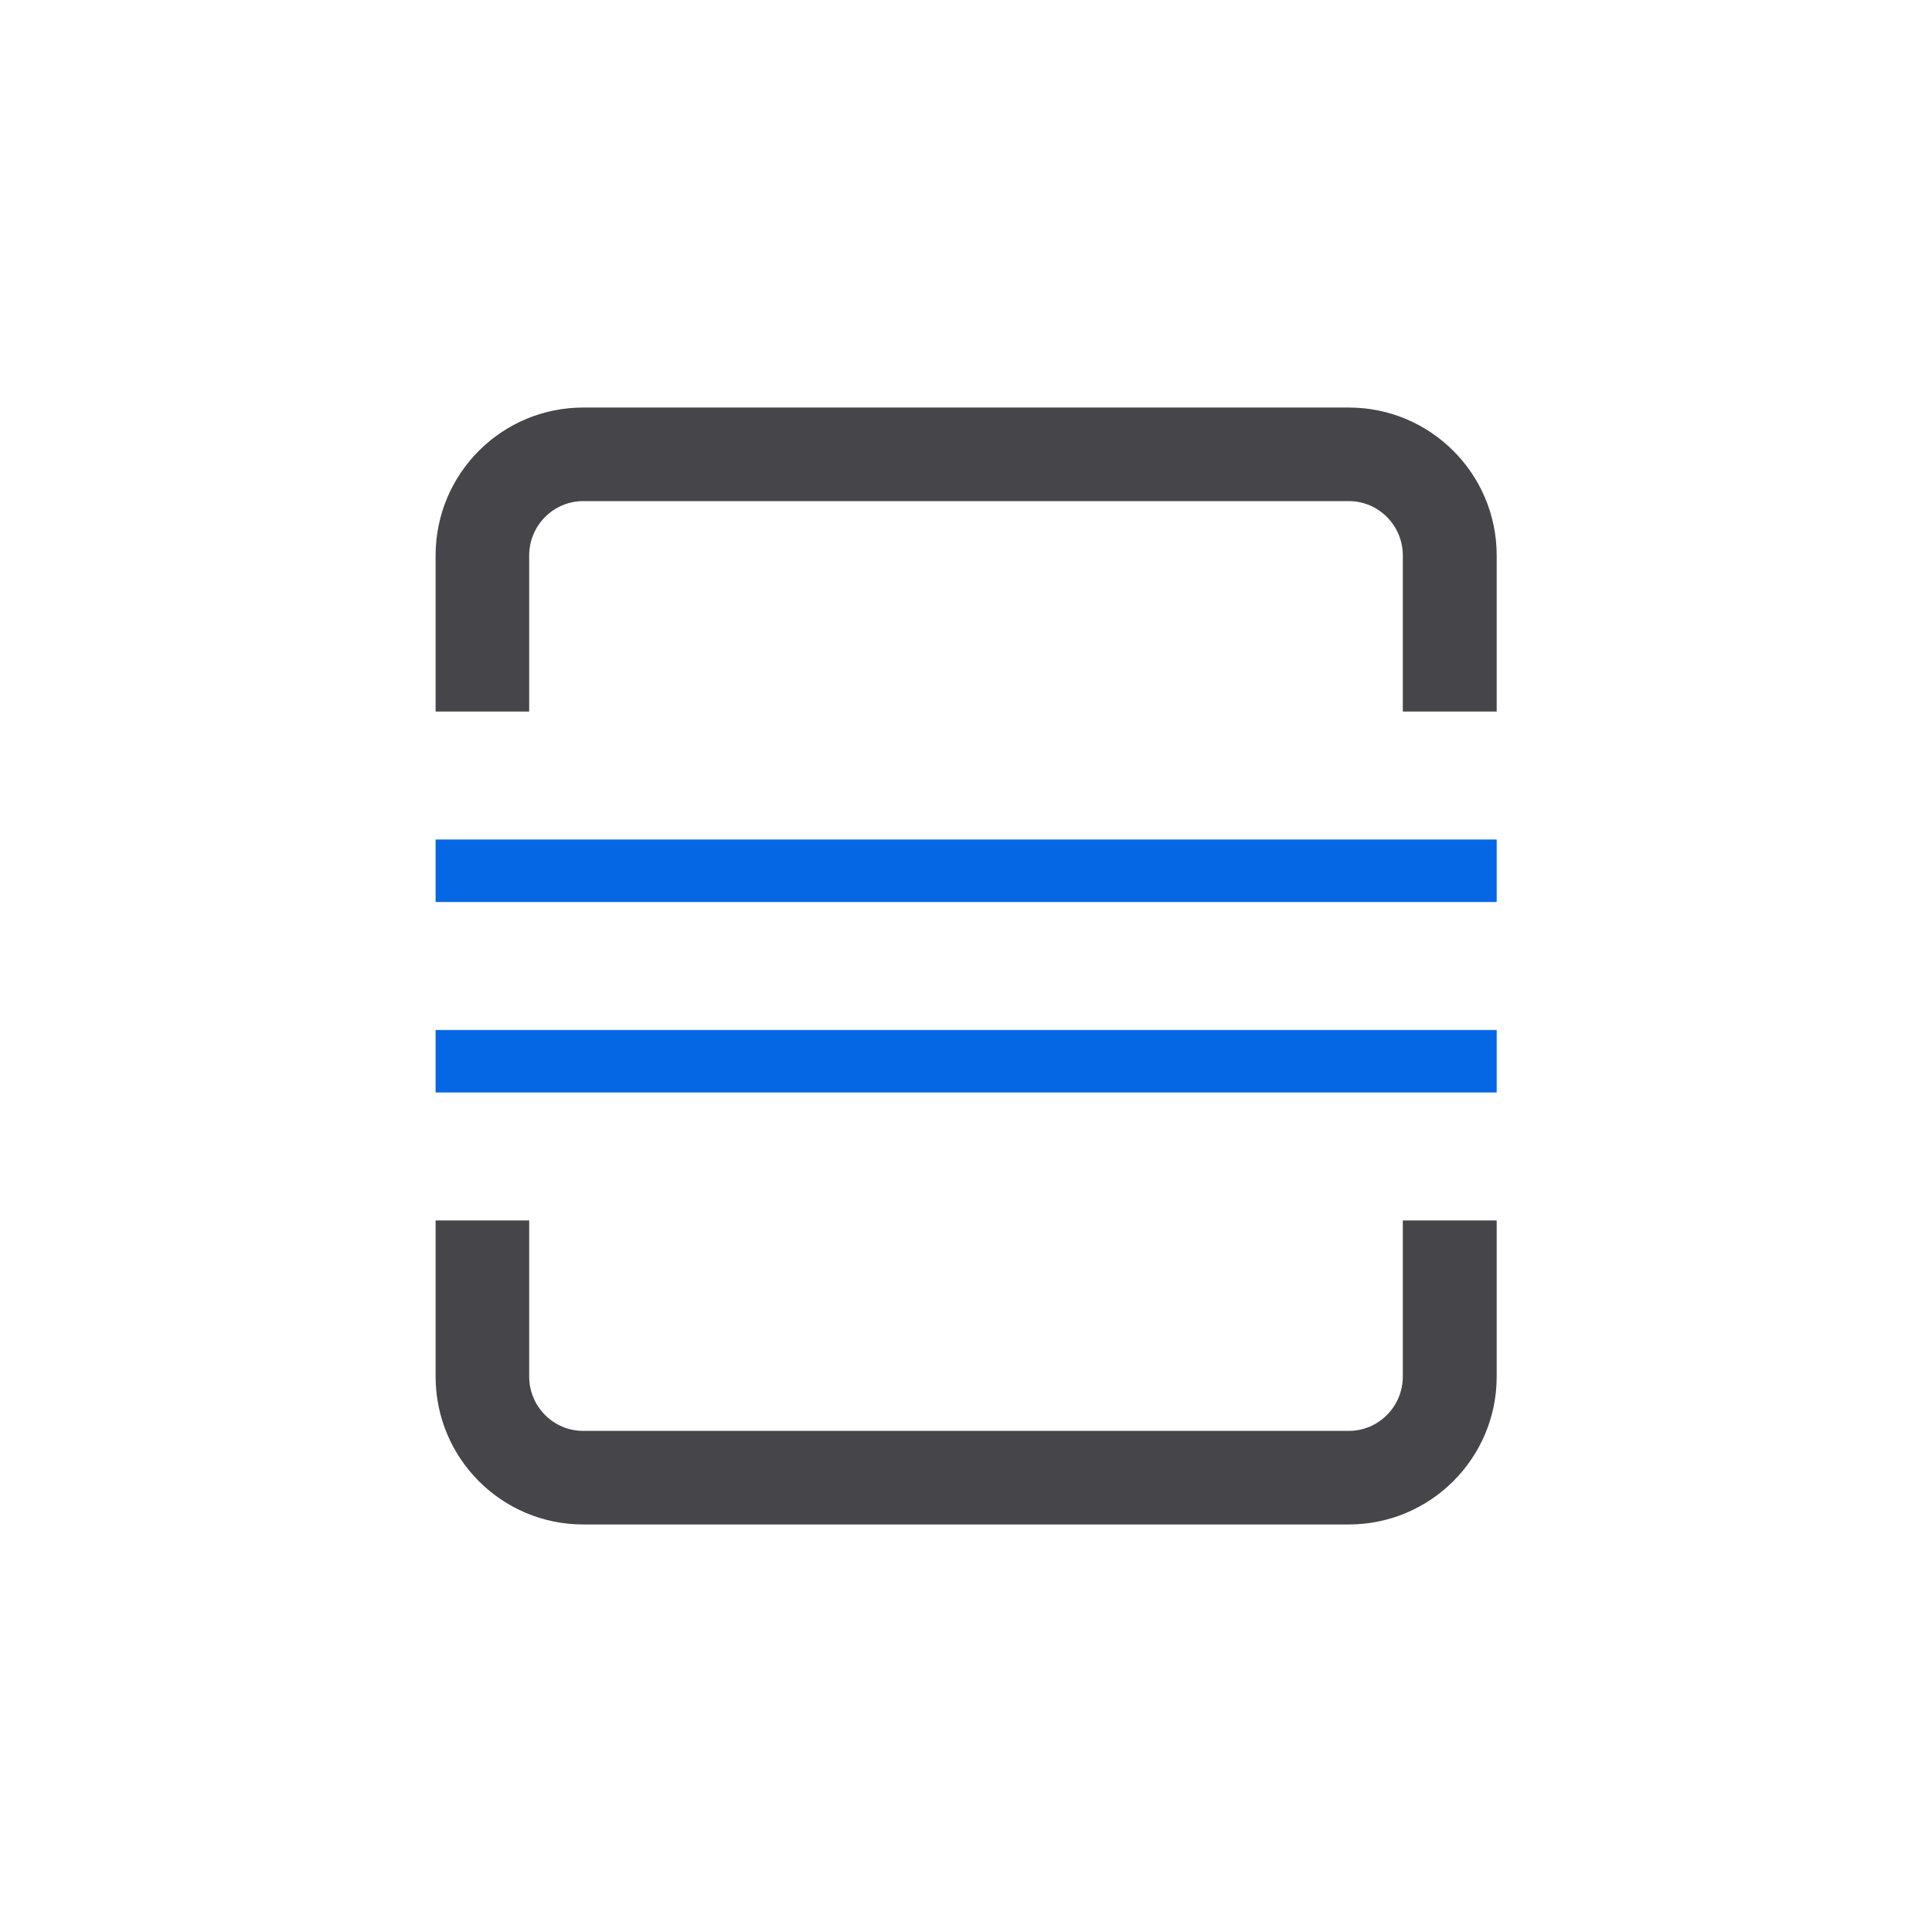
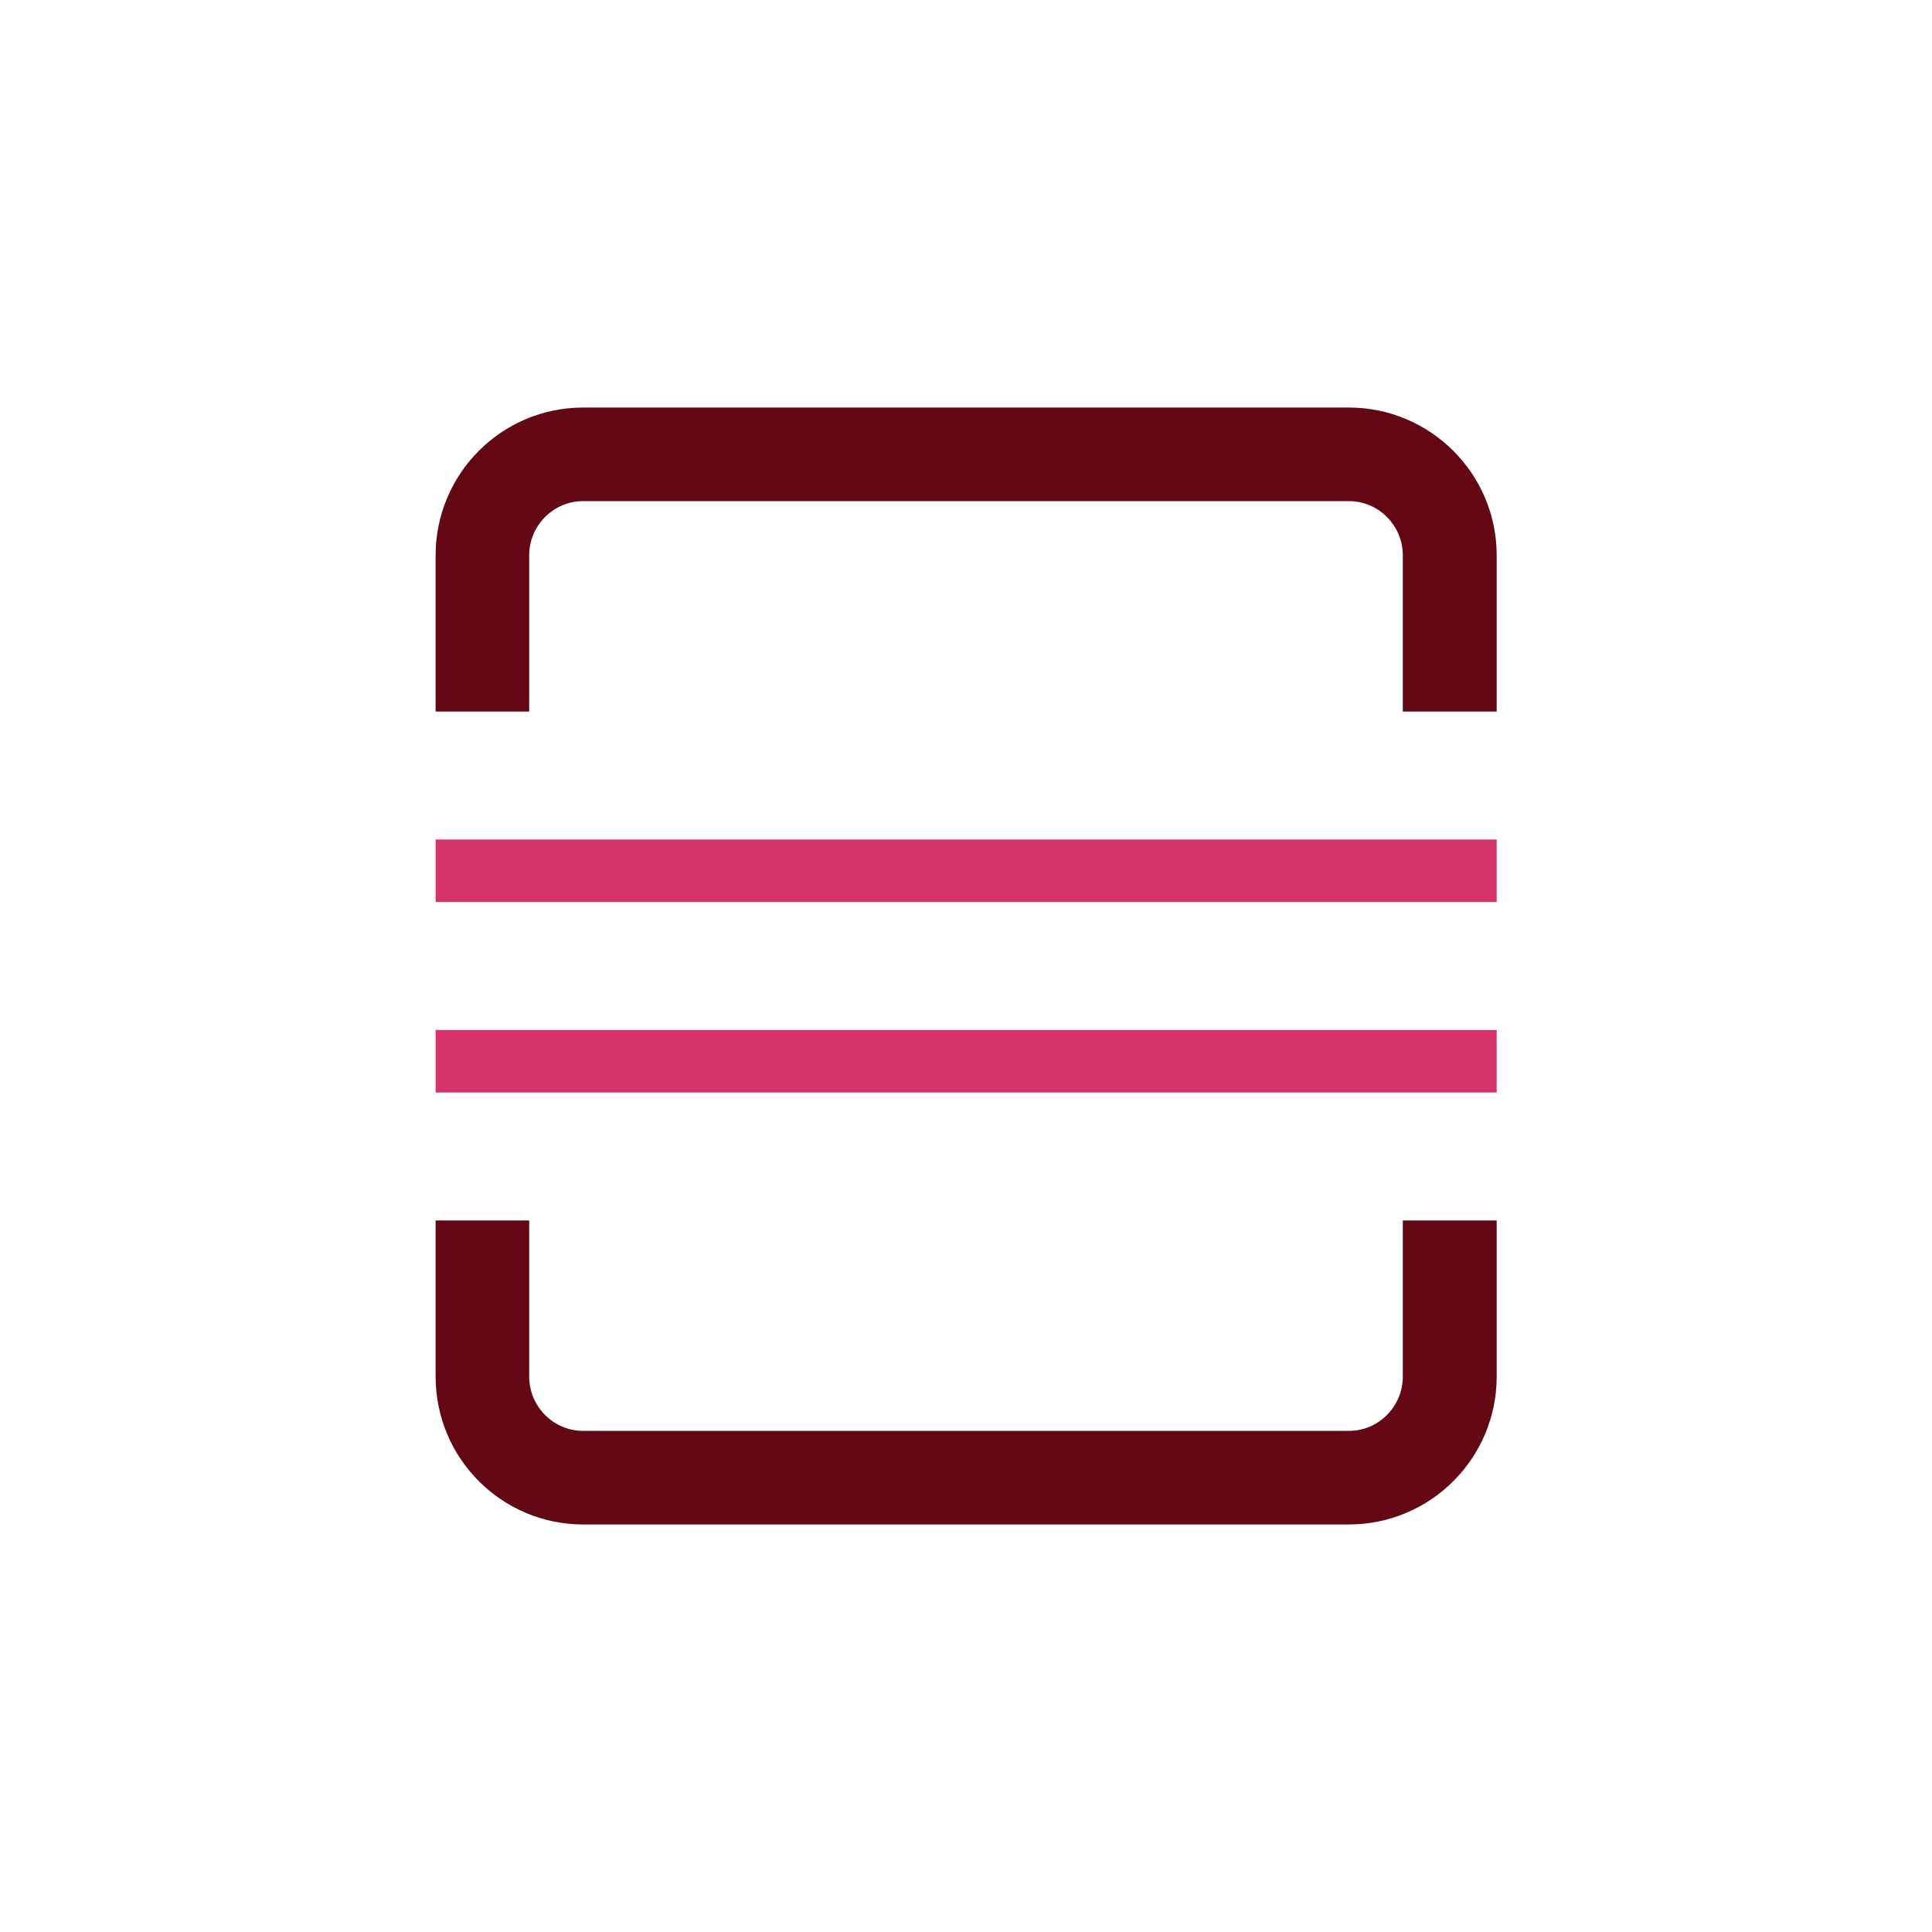
<svg xmlns="http://www.w3.org/2000/svg" version="1.2" baseProfile="tiny-ps" viewBox="0 0 64 64" width="64" height="64">
  <rect width="64" height="64" fill="#ffffff" />
-   <path fill="#46454A" d="M14.43 23.57 L14.43 18.4 C14.43 15.69 16.62 13.5 19.32 13.5 L44.68 13.5 C47.38 13.5 49.58 15.69 49.58 18.4 L49.58 23.57 L46.47 23.57 L46.47 18.4 C46.47 17.41 45.67 16.6 44.68 16.6 L19.32 16.6 C18.33 16.6 17.53 17.41 17.53 18.4 L17.53 23.57 Z" />
-   <path fill="#46454A" d="M14.43 40.43 L14.43 45.6 C14.43 48.31 16.62 50.5 19.32 50.5 L44.68 50.5 C47.38 50.5 49.58 48.31 49.58 45.6 L49.58 40.43 L46.47 40.43 L46.47 45.6 C46.47 46.59 45.67 47.4 44.68 47.4 L19.32 47.4 C18.33 47.4 17.53 46.59 17.53 45.6 L17.53 40.43 Z" />
-   <rect x="14.43" y="27.81" width="35.15" height="2.07" fill="#0567E4" />
-   <rect x="14.43" y="34.12" width="35.15" height="2.07" fill="#0567E4" />
+   <path fill="#630812" d="M14.43 23.57 L14.43 18.4 C14.43 15.69 16.62 13.5 19.32 13.5 L44.68 13.5 C47.38 13.5 49.58 15.69 49.58 18.4 L49.58 23.57 L46.47 23.57 L46.47 18.4 C46.47 17.41 45.67 16.6 44.68 16.6 L19.32 16.6 C18.33 16.6 17.53 17.41 17.53 18.4 L17.53 23.57 Z" />
+   <path fill="#630812" d="M14.43 40.43 L14.43 45.6 C14.43 48.31 16.62 50.5 19.32 50.5 L44.68 50.5 C47.38 50.5 49.58 48.31 49.58 45.6 L49.58 40.43 L46.47 40.43 L46.47 45.6 C46.47 46.59 45.67 47.4 44.68 47.4 L19.32 47.4 C18.33 47.4 17.53 46.59 17.53 45.6 L17.53 40.43 Z" />
+   <rect x="14.43" y="27.81" width="35.15" height="2.07" fill="#D6336C" />
+   <rect x="14.43" y="34.12" width="35.15" height="2.07" fill="#D6336C" />
</svg>
